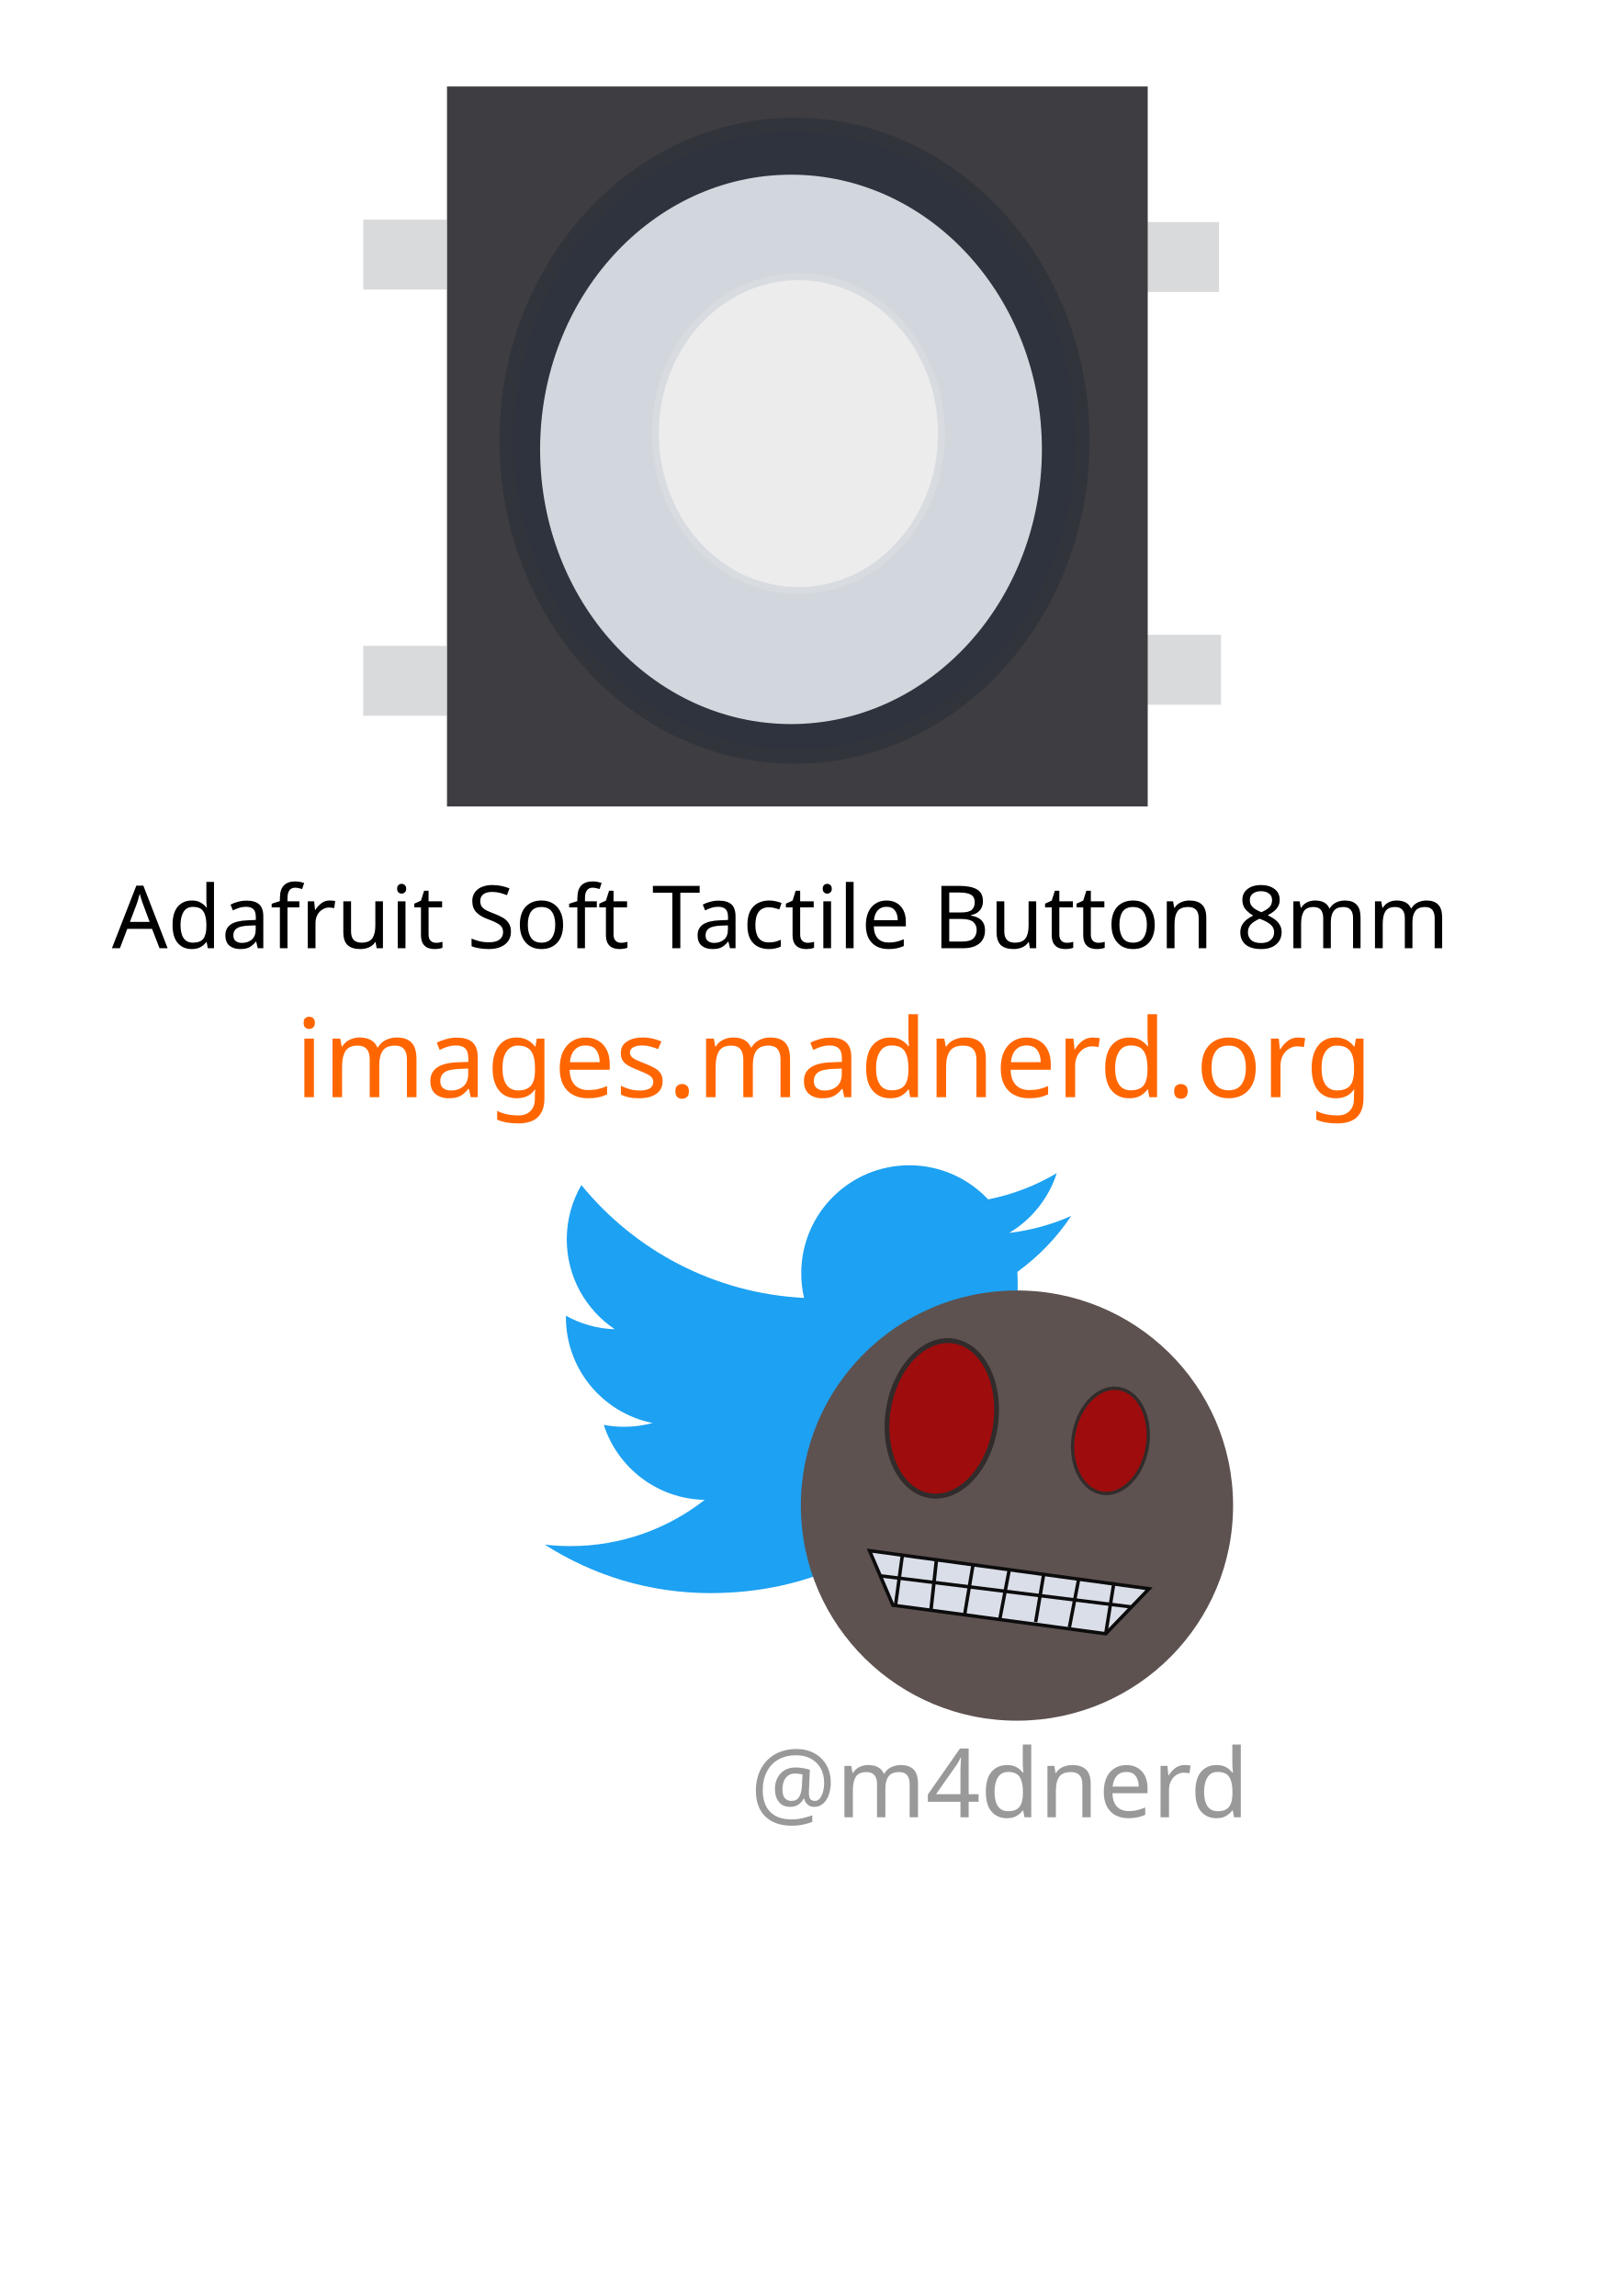
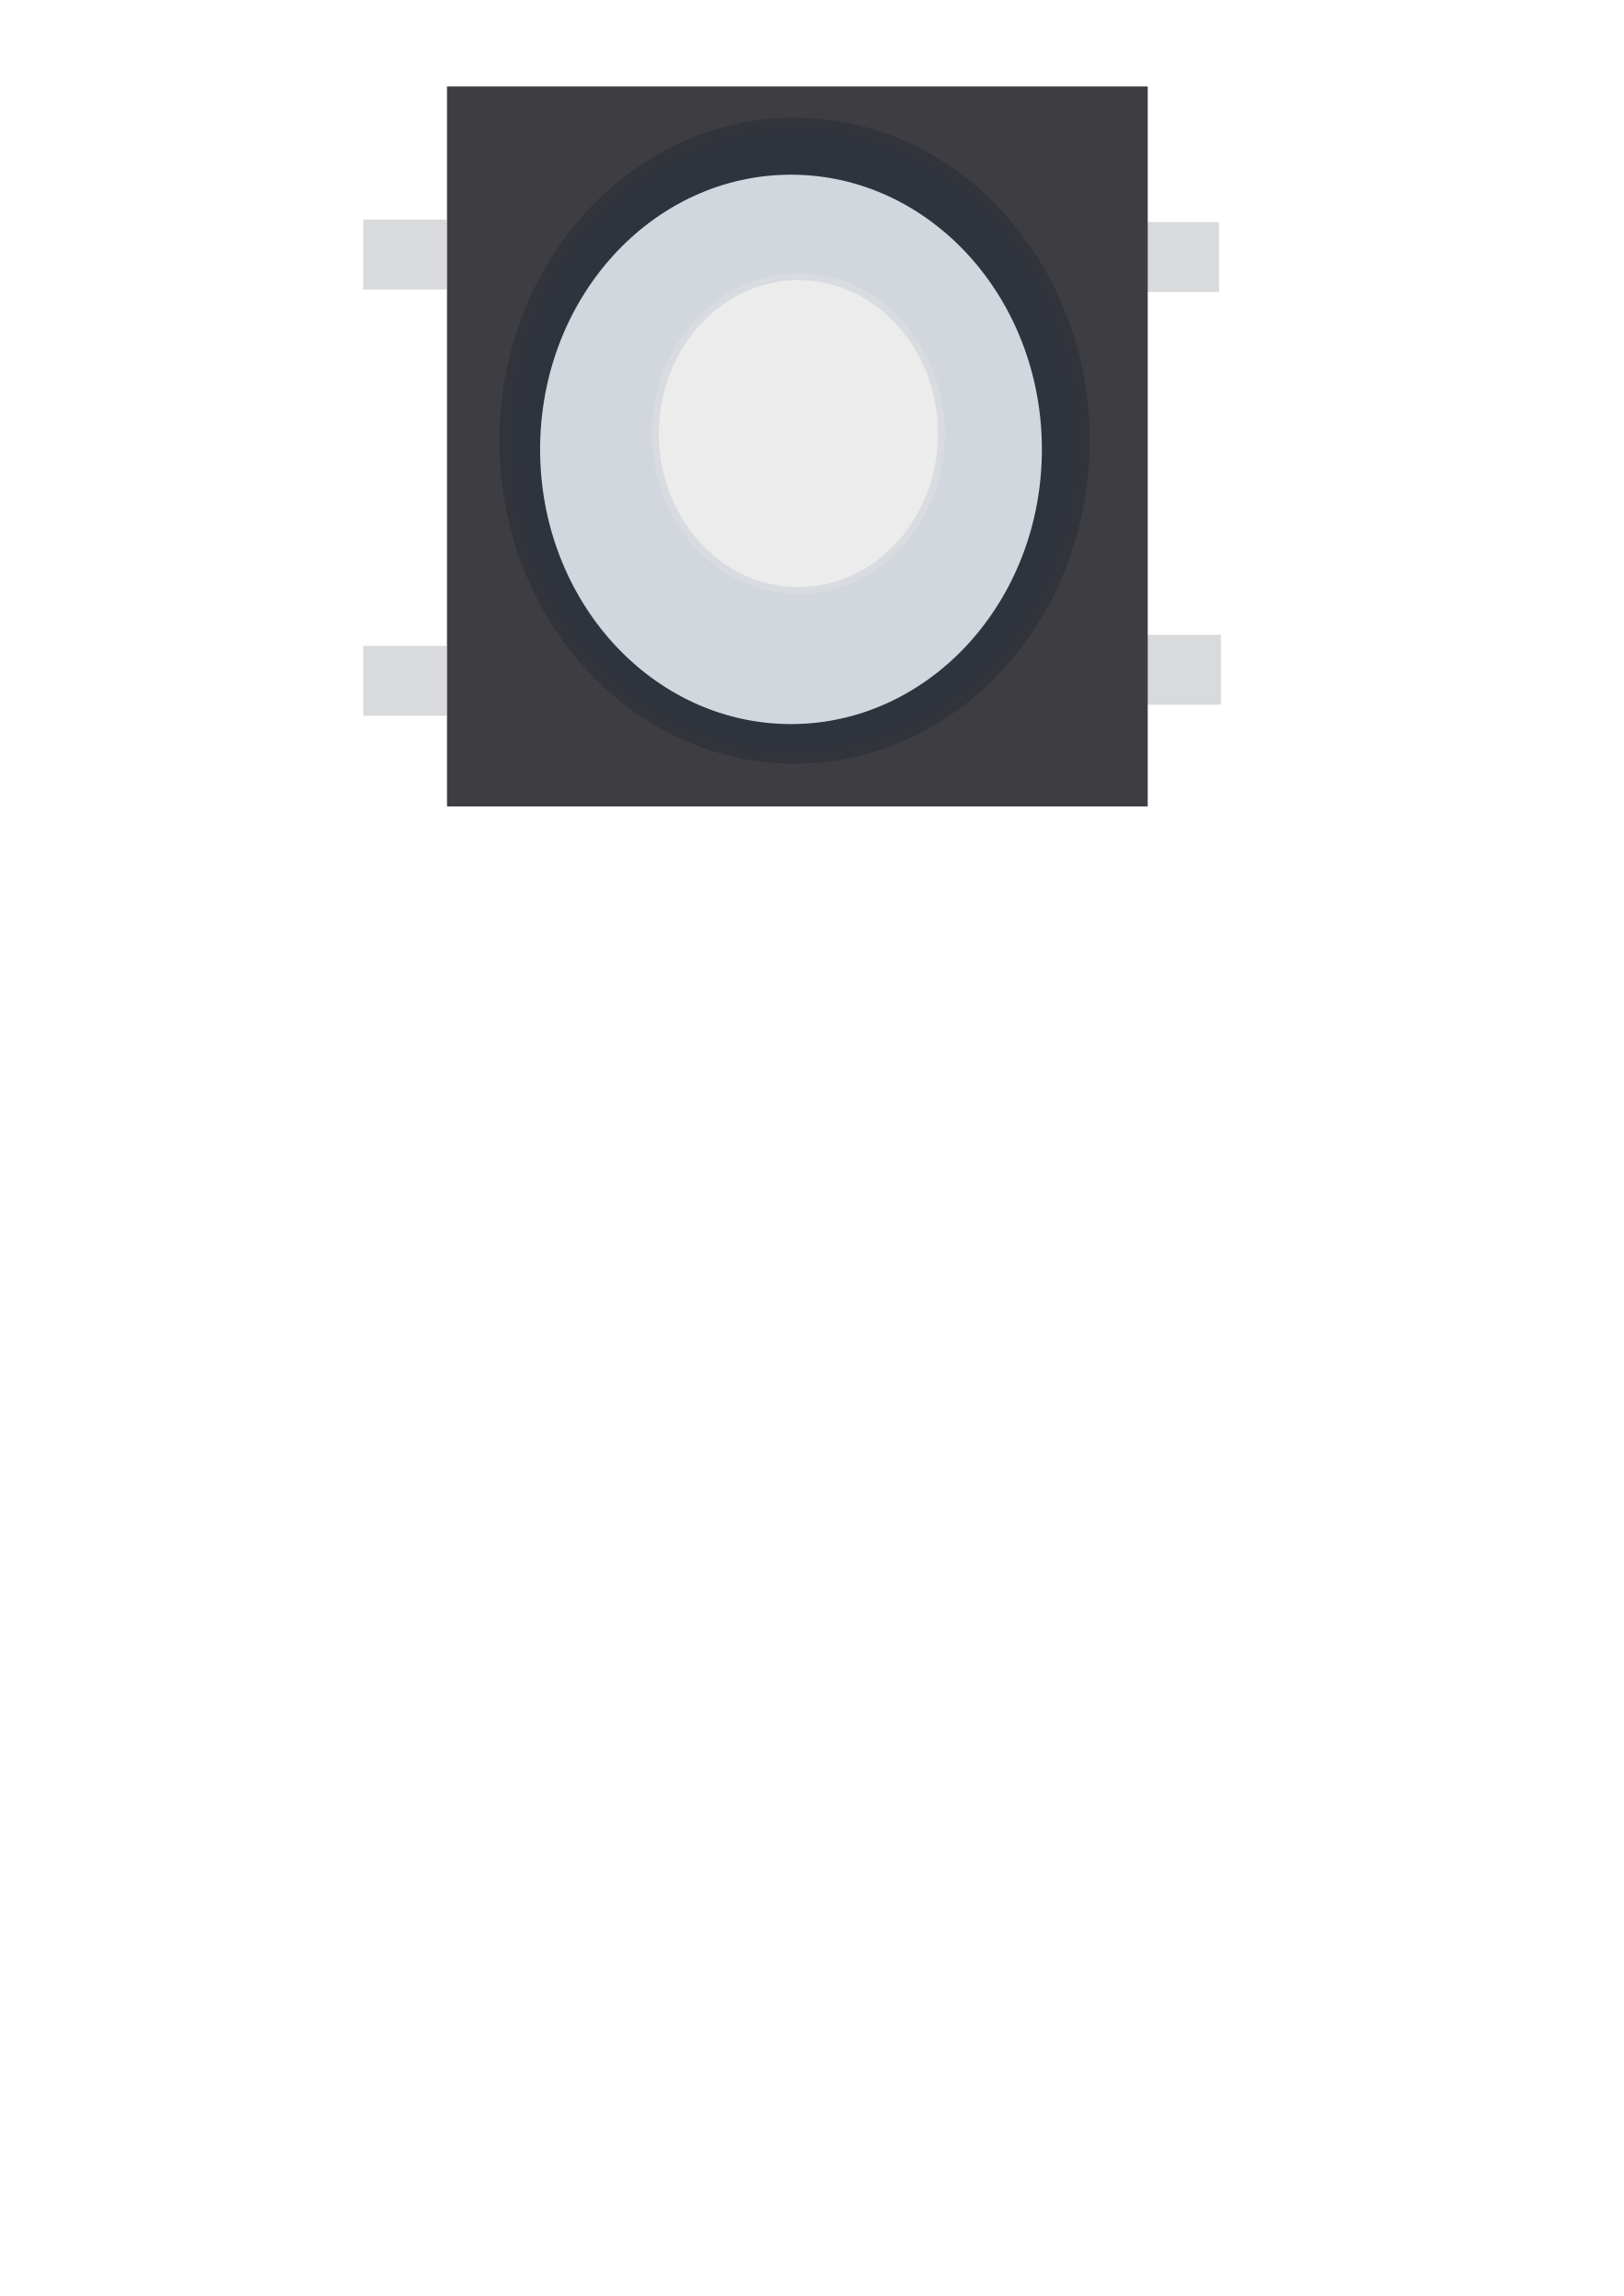
<svg xmlns="http://www.w3.org/2000/svg" width="210mm" height="297mm" viewBox="0 0 210 297" version="1.1" id="svg12042">
  <defs id="defs12036" />
  <g id="layer1">
    <g style="display:inline;opacity:1" id="g23779" transform="matrix(10.89788,0,0,10.89788,-1667.273,-615.2507)">
      <rect y="59.063" x="157.301" height="0.83" width="0.991" id="rect23642-3-7" style="display:inline;opacity:1;fill:#d9dadc;fill-opacity:1;stroke:none;stroke-width:0.167;stroke-miterlimit:4;stroke-dasharray:none;stroke-opacity:1" />
      <rect y="64.122" x="157.301" height="0.83" width="0.991" id="rect23642-3-4-5" style="display:inline;opacity:1;fill:#d9dadc;fill-opacity:1;stroke:none;stroke-width:0.167;stroke-miterlimit:4;stroke-dasharray:none;stroke-opacity:1" />
      <rect y="59.092" x="166.467" height="0.83" width="0.991" id="rect23642-3" style="display:inline;opacity:1;fill:#d9dadc;fill-opacity:1;stroke:none;stroke-width:0.167;stroke-miterlimit:4;stroke-dasharray:none;stroke-opacity:1" />
      <rect y="63.991" x="166.49" height="0.83" width="0.991" id="rect23642-3-4" style="display:inline;opacity:1;fill:#d9dadc;fill-opacity:1;stroke:none;stroke-width:0.167;stroke-miterlimit:4;stroke-dasharray:none;stroke-opacity:1" />
      <rect y="57.614" x="158.427" height="8.283" width="8.053" id="rect23642" style="opacity:1;fill:#3e3d42;fill-opacity:1;stroke:#3e3d42;stroke-width:0.263;stroke-miterlimit:4;stroke-dasharray:none;stroke-opacity:1" />
      <ellipse ry="3.751" rx="3.419" cy="61.687" cx="162.42" id="path23686" style="opacity:1;fill:#2f333e;fill-opacity:1;stroke:#31343b;stroke-width:0.166;stroke-miterlimit:4;stroke-dasharray:none;stroke-opacity:1" />
      <ellipse ry="3.19" rx="2.907" cy="61.79" cx="162.378" id="path23686-4" style="display:inline;opacity:1;fill:#d2d7dd;fill-opacity:1;stroke:#d2d7dd;stroke-width:0.141;stroke-miterlimit:4;stroke-dasharray:none;stroke-opacity:1" />
      <ellipse ry="1.863" rx="1.698" cy="61.603" cx="162.466" id="path23686-4-9" style="display:inline;opacity:1;fill:#ececec;fill-opacity:1;stroke:#d8dbe0;stroke-width:0.083;stroke-miterlimit:4;stroke-dasharray:none;stroke-opacity:1" />
    </g>
-     <text xml:space="preserve" style="font-style:normal;font-weight:normal;font-size:11.289px;line-height:1.25;font-family:sans-serif;letter-spacing:0px;word-spacing:0px;fill:#000000;fill-opacity:1;stroke:none;stroke-width:0.265" x="14.477" y="122.657" id="text18">
-       <tspan id="tspan16" x="14.477" y="122.657" style="font-size:11.289px;stroke-width:0.265">Adafruit Soft Tactile Button 8mm</tspan>
-     </text>
-     <g transform="translate(6.434641,-30.46873)" id="g213">
-       <g transform="matrix(0.2285102,0,0,0.2285102,-59.41654,50.98567)" id="layer1-1">
-         <path id="path3611" style="fill:#1da1f2;fill-opacity:1;fill-rule:nonzero;stroke:none" d="m 633.898,812.045 c 112.46,0 173.956,-93.168 173.956,-173.956 0,-2.646 -0.054,-5.281 -0.173,-7.903 11.938,-8.63 22.314,-19.4 30.498,-31.66 -10.955,4.869 -22.744,8.147 -35.111,9.626 12.623,-7.569 22.314,-19.543 26.886,-33.817 -11.813,7.003 -24.895,12.093 -38.824,14.841 -11.157,-11.884 -27.041,-19.317 -44.629,-19.317 -33.764,0 -61.144,27.381 -61.144,61.132 0,4.798 0.536,9.465 1.585,13.941 -50.815,-2.557 -95.874,-26.886 -126.025,-63.88 -5.251,9.035 -8.279,19.531 -8.279,30.73 0,21.212 10.794,39.938 27.208,50.893 -10.031,-0.31 -19.454,-3.063 -27.69,-7.647 -0.009,0.257 -0.009,0.507 -0.009,0.781 0,29.61 21.075,54.332 49.051,59.934 -5.138,1.401 -10.543,2.152 -16.122,2.152 -3.934,0 -7.766,-0.387 -11.491,-1.103 7.784,24.293 30.355,41.971 57.115,42.465 -20.926,16.402 -47.287,26.171 -75.937,26.171 -4.929,0 -9.798,-0.28 -14.584,-0.846 27.059,17.344 59.189,27.464 93.722,27.464" />
-       </g>
-       <text id="text1370" y="265.542" x="90.607" style="font-style:normal;font-weight:normal;font-size:12.375px;line-height:1.25;font-family:sans-serif;letter-spacing:0px;word-spacing:0px;fill:#999999;fill-opacity:1;stroke:none;stroke-width:0.58" xml:space="preserve">
-         <tspan style="fill:#999999;stroke-width:0.58" y="265.542" x="90.607" id="tspan1368">@m4dnerd</tspan>
-       </text>
-       <g transform="matrix(1.674976,0,0,1.674976,-348.7814,4.420724)" id="g1467">
-         <path style="opacity:1;fill:#5d5250;fill-opacity:1;stroke:#000000;stroke-width:0.407;stroke-miterlimit:4;stroke-dasharray:0.407, 0.407;stroke-dashoffset:0;stroke-opacity:0" id="path498-7" d="m 299.602,131.729 a 16.687,16.613 0 0 1 -16.591,16.708 16.687,16.613 0 0 1 -16.783,-16.517 16.687,16.613 0 0 1 16.591,-16.708 16.687,16.613 0 0 1 16.783,16.517" />
-         <ellipse style="opacity:1;fill:#9f0c0d;fill-opacity:1;stroke:#312c2b;stroke-width:0.255;stroke-miterlimit:4;stroke-dasharray:none;stroke-dashoffset:0;stroke-opacity:1" id="path500-2-3" transform="matrix(0.9734928,0.2287174,-0.1941435,0.9809731,0,0)" cx="309.429" cy="57.143" rx="2.89" ry="4.087" />
-         <ellipse style="opacity:1;fill:#9f0c0d;fill-opacity:1;stroke:#312c2b;stroke-width:0.374;stroke-miterlimit:4;stroke-dasharray:none;stroke-dashoffset:0;stroke-opacity:1" id="path500-2-0-4" transform="matrix(0.9724359,0.2331705,-0.1903723,0.981712,0,0)" cx="296.14" cy="57.083" rx="4.19" ry="6.036" />
-         <g id="g1366-5" transform="rotate(-180,265.4235,149.1698)">
-           <path id="path1337-0" d="m 237.736,160.091 3.341,-3.474 16.437,2.205 1.804,4.21 z" style="fill:#dadee8;fill-opacity:1;stroke:#0c0c0d;stroke-width:0.265px;stroke-linecap:butt;stroke-linejoin:miter;stroke-opacity:1" />
-           <path id="path1339-9" d="M 258.516,161.093 239.106,158.688" style="fill:#dadee8;fill-opacity:1;stroke:#0c0c0d;stroke-width:0.265px;stroke-linecap:butt;stroke-linejoin:miter;stroke-opacity:1" />
-           <path id="path1341-3" d="m 241.077,156.617 -0.635,3.976" style="fill:#dadee8;fill-opacity:1;stroke:#0c0c0d;stroke-width:0.265px;stroke-linecap:butt;stroke-linejoin:miter;stroke-opacity:1" />
-           <path id="path1343-8" d="m 243.883,157.118 -0.702,3.642" style="fill:#dadee8;fill-opacity:1;stroke:#0c0c0d;stroke-width:0.265px;stroke-linecap:butt;stroke-linejoin:miter;stroke-opacity:1" />
-           <path id="path1345-6" d="m 246.489,157.519 -0.601,3.575" style="fill:#dadee8;fill-opacity:1;stroke:#0c0c0d;stroke-width:0.265px;stroke-linecap:butt;stroke-linejoin:miter;stroke-opacity:1" />
-           <path id="path1347-3" d="m 249.262,157.719 -0.735,3.842" style="fill:#dadee8;fill-opacity:1;stroke:#0c0c0d;stroke-width:0.265px;stroke-linecap:butt;stroke-linejoin:miter;stroke-opacity:1" />
-           <path id="path1349-0" d="m 251.968,158.12 -0.635,3.775" style="fill:#dadee8;fill-opacity:1;stroke:#0c0c0d;stroke-width:0.265px;stroke-linecap:butt;stroke-linejoin:miter;stroke-opacity:1" />
-           <path id="path1351-3" d="m 254.573,158.453 -0.432,3.944" style="fill:#dadee8;fill-opacity:1;stroke:#0c0c0d;stroke-width:0.273px;stroke-linecap:butt;stroke-linejoin:miter;stroke-opacity:1" />
-           <path id="path1355-8" d="m 257.314,158.788 -0.535,3.909" style="fill:#dadee8;fill-opacity:1;stroke:#0c0c0d;stroke-width:0.265px;stroke-linecap:butt;stroke-linejoin:miter;stroke-opacity:1" />
-         </g>
-       </g>
-       <text id="text3395" y="172.396" x="31.727" style="font-style:normal;font-weight:normal;font-size:14.119px;line-height:1.25;font-family:sans-serif;letter-spacing:0px;word-spacing:0px;fill:#ff6600;fill-opacity:1;stroke:none;stroke-width:0.441" xml:space="preserve">
-         <tspan style="fill:#ff6600;stroke-width:0.441" y="172.396" x="31.727" id="tspan3393">images.madnerd.org</tspan>
-       </text>
-     </g>
  </g>
</svg>
